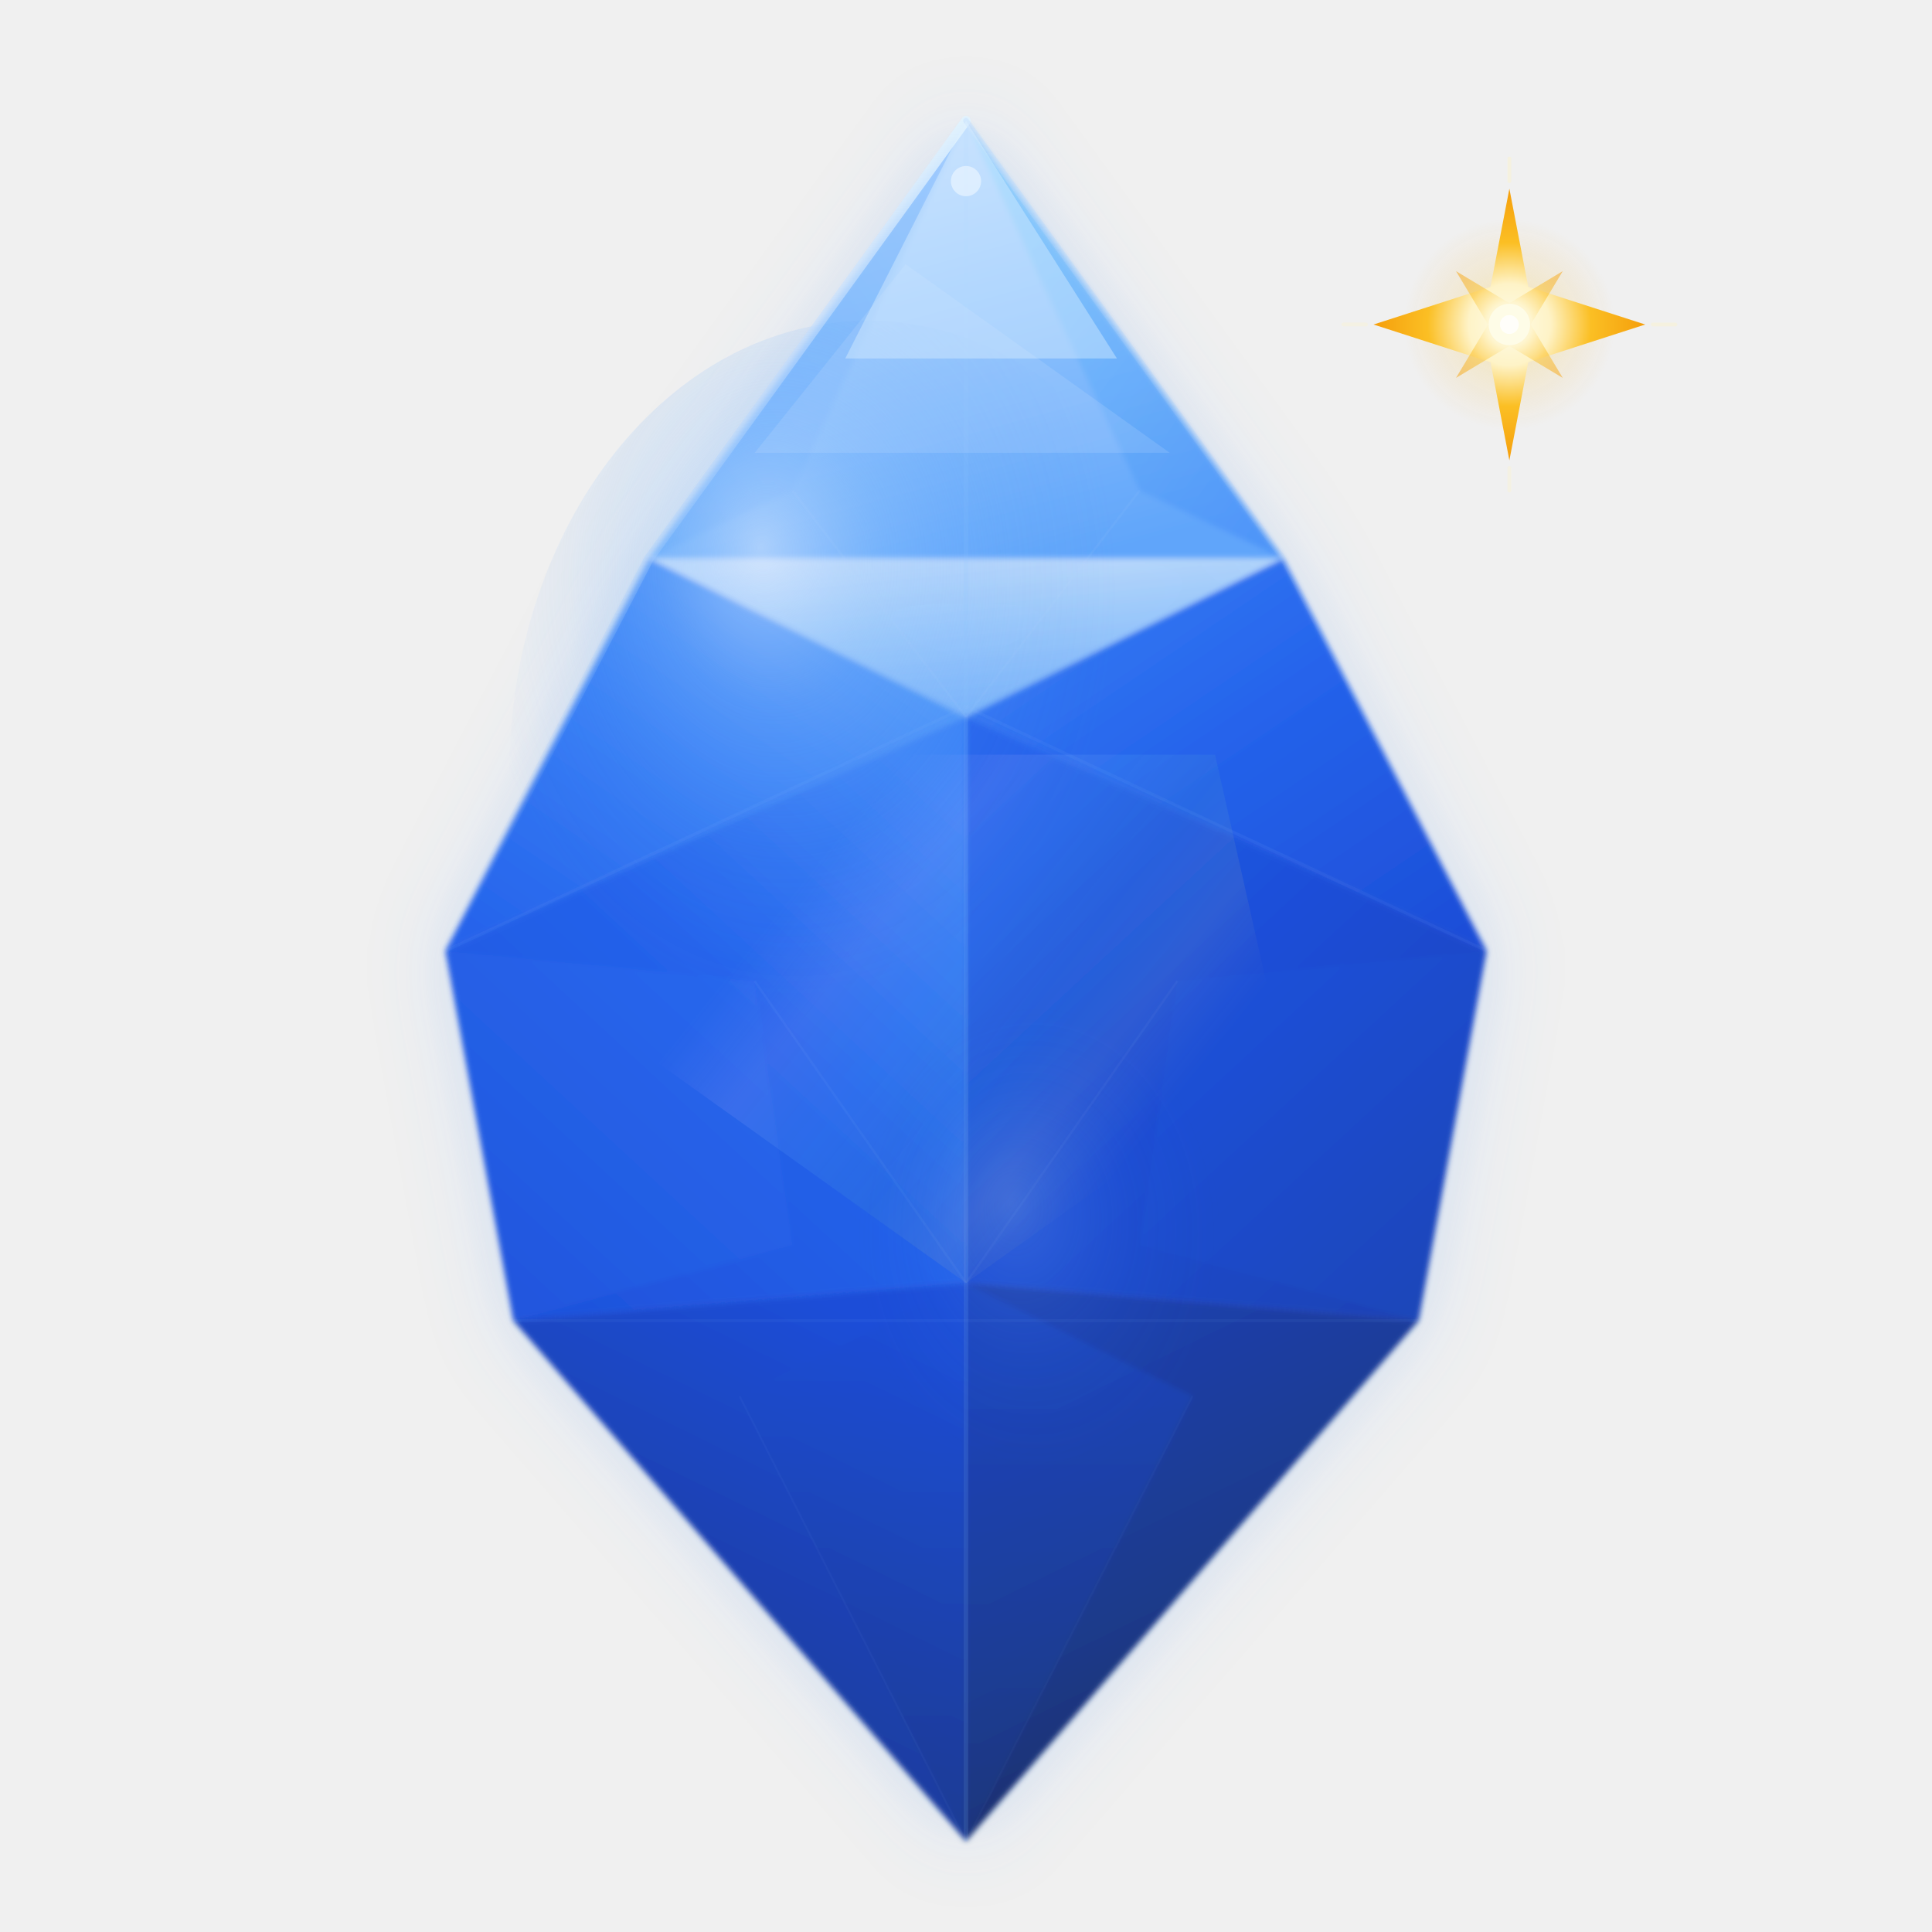
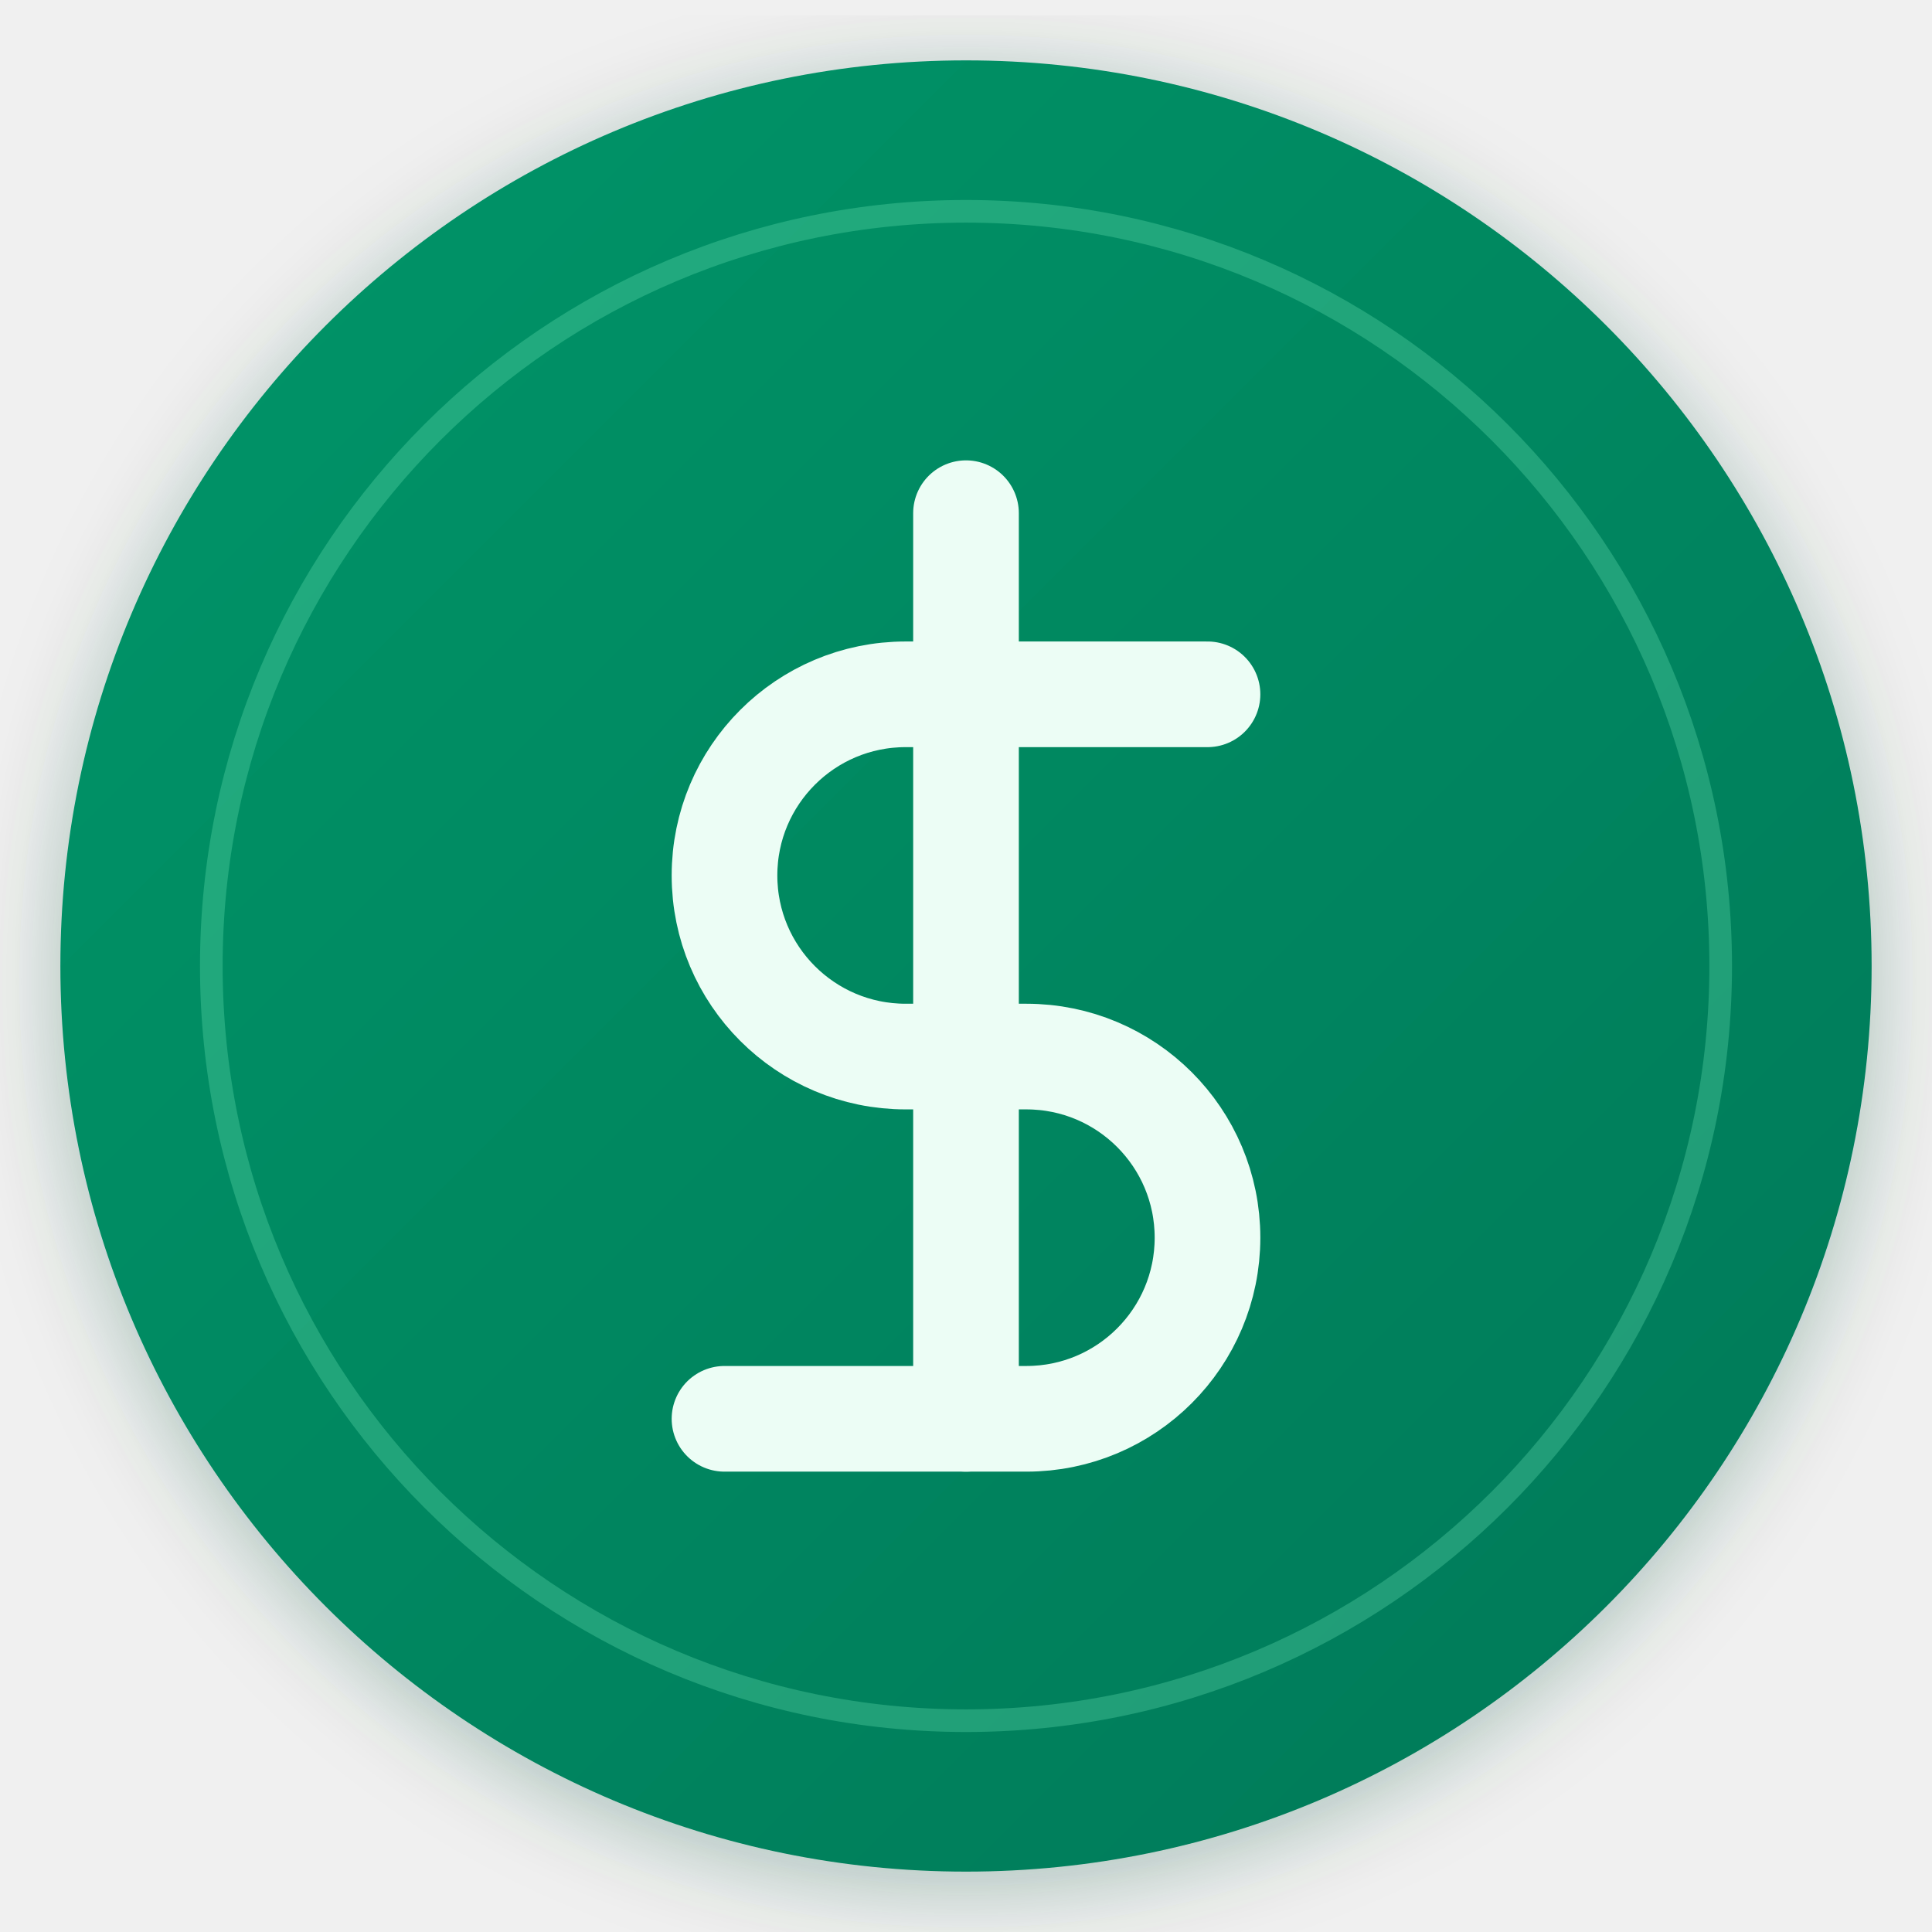
<svg xmlns="http://www.w3.org/2000/svg" viewBox="0 0 512 512">
  <defs>
-     <linearGradient id="g-crown" x1="0.3" y1="0" x2="0.7" y2="1">
-       <stop offset="0%" stop-color="#bfdbfe" />
-       <stop offset="40%" stop-color="#93c5fd" />
-       <stop offset="100%" stop-color="#60a5fa" />
+     <linearGradient id="bg-grad" x1="0" y1="0" x2="1" y2="1">
+       <stop offset="0%" stop-color="#059669" />
+       <stop offset="100%" stop-color="#047857" />
    </linearGradient>
-     <linearGradient id="g-crown-l" x1="1" y1="0" x2="0" y2="1">
-       <stop offset="0%" stop-color="#93c5fd" />
-       <stop offset="100%" stop-color="#60a5fa" />
+     <linearGradient id="bg-grad-light" x1="0" y1="0" x2="1" y2="1">
+       <stop offset="0%" stop-color="#10b981" />
+       <stop offset="100%" stop-color="#059669" />
    </linearGradient>
-     <linearGradient id="g-crown-r" x1="0" y1="0" x2="1" y2="1">
-       <stop offset="0%" stop-color="#7dd3fc" />
-       <stop offset="100%" stop-color="#3b82f6" />
-     </linearGradient>
-     <linearGradient id="g-ul" x1="1" y1="0" x2="0.1" y2="1">
-       <stop offset="0%" stop-color="#60a5fa" />
-       <stop offset="50%" stop-color="#3b82f6" />
-       <stop offset="100%" stop-color="#2563eb" />
-     </linearGradient>
-     <linearGradient id="g-ur" x1="0" y1="0" x2="0.9" y2="1">
-       <stop offset="0%" stop-color="#3b82f6" />
-       <stop offset="50%" stop-color="#2563eb" />
-       <stop offset="100%" stop-color="#1d4ed8" />
-     </linearGradient>
-     <linearGradient id="g-ml" x1="0.8" y1="0" x2="0" y2="1">
-       <stop offset="0%" stop-color="#3b82f6" />
-       <stop offset="40%" stop-color="#2563eb" />
-       <stop offset="100%" stop-color="#1d4ed8" />
-     </linearGradient>
-     <linearGradient id="g-mr" x1="0.2" y1="0" x2="1" y2="1">
-       <stop offset="0%" stop-color="#2563eb" />
-       <stop offset="40%" stop-color="#1d4ed8" />
-       <stop offset="100%" stop-color="#1e40af" />
-     </linearGradient>
-     <linearGradient id="g-ll" x1="0.6" y1="0" x2="0.2" y2="1">
-       <stop offset="0%" stop-color="#1d4ed8" />
-       <stop offset="50%" stop-color="#1e40af" />
-       <stop offset="100%" stop-color="#1e3a8a" />
-     </linearGradient>
-     <linearGradient id="g-lr" x1="0.4" y1="0" x2="0.8" y2="1">
-       <stop offset="0%" stop-color="#1e40af" />
-       <stop offset="50%" stop-color="#1e3a8a" />
-       <stop offset="100%" stop-color="#172554" />
-     </linearGradient>
-     <linearGradient id="g-lc" x1="0.5" y1="0" x2="0.5" y2="1">
-       <stop offset="0%" stop-color="#1d4ed8" />
-       <stop offset="100%" stop-color="#1e3a8a" />
-     </linearGradient>
-     <radialGradient id="g-glow" cx="0.4" cy="0.3" r="0.45" fx="0.35" fy="0.25">
-       <stop offset="0%" stop-color="#dbeafe" stop-opacity="0.55" />
-       <stop offset="35%" stop-color="#93c5fd" stop-opacity="0.25" />
-       <stop offset="70%" stop-color="#60a5fa" stop-opacity="0.08" />
-       <stop offset="100%" stop-color="#3b82f6" stop-opacity="0" />
-     </radialGradient>
-     <radialGradient id="g-deep" cx="0.55" cy="0.6" r="0.35" fx="0.5" fy="0.55">
-       <stop offset="0%" stop-color="#93c5fd" stop-opacity="0.2" />
-       <stop offset="60%" stop-color="#3b82f6" stop-opacity="0.06" />
-       <stop offset="100%" stop-color="#1d4ed8" stop-opacity="0" />
-     </radialGradient>
-     <linearGradient id="g-caustic" x1="0.2" y1="0.3" x2="0.8" y2="0.7">
-       <stop offset="0%" stop-color="#c4b5fd" stop-opacity="0" />
-       <stop offset="20%" stop-color="#c4b5fd" stop-opacity="0.12" />
-       <stop offset="40%" stop-color="#7dd3fc" stop-opacity="0.1" />
-       <stop offset="60%" stop-color="#86efac" stop-opacity="0.06" />
-       <stop offset="80%" stop-color="#fde68a" stop-opacity="0.08" />
-       <stop offset="100%" stop-color="#fde68a" stop-opacity="0" />
-     </linearGradient>
-     <linearGradient id="g-edge-l" x1="0" y1="0" x2="0" y2="1">
-       <stop offset="0%" stop-color="#e0f2fe" stop-opacity="0.95" />
-       <stop offset="30%" stop-color="#bfdbfe" stop-opacity="0.5" />
-       <stop offset="70%" stop-color="#93c5fd" stop-opacity="0.15" />
-       <stop offset="100%" stop-color="#60a5fa" stop-opacity="0" />
-     </linearGradient>
-     <linearGradient id="g-edge-r" x1="0" y1="0" x2="0" y2="1">
-       <stop offset="0%" stop-color="#bfdbfe" stop-opacity="0.4" />
-       <stop offset="50%" stop-color="#93c5fd" stop-opacity="0.12" />
-       <stop offset="100%" stop-color="#60a5fa" stop-opacity="0" />
-     </linearGradient>
-     <radialGradient id="g-spark" cx="0.5" cy="0.5" r="0.5">
-       <stop offset="0%" stop-color="#fefce8" />
-       <stop offset="30%" stop-color="#fef3c7" />
-       <stop offset="60%" stop-color="#fbbf24" />
-       <stop offset="100%" stop-color="#f59e0b" />
-     </radialGradient>
-     <radialGradient id="g-spark-glow" cx="0.5" cy="0.5" r="0.5">
-       <stop offset="0%" stop-color="#fef3c7" stop-opacity="0.5" />
-       <stop offset="50%" stop-color="#fbbf24" stop-opacity="0.15" />
-       <stop offset="100%" stop-color="#f59e0b" stop-opacity="0" />
-     </radialGradient>
-     <filter id="f-crystal-glow" x="-12%" y="-12%" width="124%" height="124%">
-       <feGaussianBlur in="SourceAlpha" stdDeviation="10" result="glow-blur" />
-       <feFlood flood-color="#60a5fa" flood-opacity="0.25" result="glow-color" />
-       <feComposite in="glow-color" in2="glow-blur" operator="in" result="outer-glow" />
-       <feGaussianBlur in="SourceGraphic" stdDeviation="0.8" result="soft-src" />
-       <feMerge>
-         <feMergeNode in="outer-glow" />
-         <feMergeNode in="soft-src" />
-       </feMerge>
+     <filter id="shadow" x="-10%" y="-10%" width="120%" height="120%">
+       <feDropShadow dx="0" dy="4" stdDeviation="12" flood-color="#064e3b" flood-opacity="0.3" />
    </filter>
  </defs>
-   <g filter="url(#f-crystal-glow)">
-     <polygon fill="url(#g-crown)" points="256,32 340,148 172,148" />
-     <polygon fill="url(#g-crown-l)" points="256,32 172,148 210,130" opacity="0.6" />
-     <polygon fill="url(#g-crown-r)" points="256,32 340,148 302,130" opacity="0.5" />
-     <polygon fill="url(#g-crown)" points="172,148 340,148 256,190" opacity="0.8" />
-     <polygon fill="url(#g-ul)" points="172,148 256,190 118,252" />
-     <polygon fill="url(#g-ur)" points="340,148 256,190 394,252" />
-     <polygon fill="url(#g-ml)" points="118,252 256,190 256,340 136,350" />
-     <polygon fill="#3b82f6" opacity="0.12" points="118,252 200,260 210,330 136,350" />
-     <polygon fill="url(#g-mr)" points="394,252 256,190 256,340 376,350" />
-     <polygon fill="#2563eb" opacity="0.1" points="394,252 312,260 302,330 376,350" />
-     <polygon fill="url(#g-ll)" points="136,350 256,340 256,488" />
-     <polygon fill="url(#g-lc)" points="196,370 256,340 256,488" opacity="0.5" />
-     <polygon fill="url(#g-lr)" points="376,350 256,340 256,488" />
-     <polygon fill="url(#g-lc)" points="316,370 256,340 256,488" opacity="0.4" />
-   </g>
-   <g opacity="0.7">
-     <line x1="256" y1="32" x2="256" y2="488" stroke="#93c5fd" stroke-opacity="0.18" stroke-width="1.2" />
-     <line x1="172" y1="148" x2="394" y2="252" stroke="#93c5fd" stroke-opacity="0.1" stroke-width="0.8" />
-     <line x1="340" y1="148" x2="118" y2="252" stroke="#93c5fd" stroke-opacity="0.1" stroke-width="0.8" />
-     <line x1="136" y1="350" x2="376" y2="350" stroke="#93c5fd" stroke-opacity="0.08" stroke-width="0.8" />
-     <line x1="200" y1="260" x2="256" y2="340" stroke="#bfdbfe" stroke-opacity="0.07" stroke-width="0.6" />
-     <line x1="312" y1="260" x2="256" y2="340" stroke="#bfdbfe" stroke-opacity="0.06" stroke-width="0.6" />
-     <line x1="210" y1="130" x2="256" y2="190" stroke="#bfdbfe" stroke-opacity="0.1" stroke-width="0.6" />
-     <line x1="302" y1="130" x2="256" y2="190" stroke="#bfdbfe" stroke-opacity="0.08" stroke-width="0.6" />
-     <line x1="196" y1="370" x2="256" y2="488" stroke="#93c5fd" stroke-opacity="0.06" stroke-width="0.5" />
-     <line x1="316" y1="370" x2="256" y2="488" stroke="#93c5fd" stroke-opacity="0.05" stroke-width="0.5" />
-   </g>
-   <ellipse cx="230" cy="205" rx="95" ry="120" fill="url(#g-glow)" />
-   <ellipse cx="268" cy="310" rx="70" ry="90" fill="url(#g-deep)" />
-   <polygon fill="url(#g-caustic)" points="190,200 322,200 340,280 256,340 172,280" />
-   <polyline points="256,32 172,148 118,252" fill="none" stroke="url(#g-edge-l)" stroke-width="2.5" stroke-linecap="round" stroke-linejoin="round" />
-   <polyline points="256,32 340,148 394,252" fill="none" stroke="url(#g-edge-r)" stroke-width="1.5" stroke-linecap="round" stroke-linejoin="round" />
-   <polygon fill="#e0f2fe" opacity="0.4" points="256,32 296,95 224,95" />
-   <polygon fill="#dbeafe" opacity="0.15" points="240,70 310,120 200,120" />
-   <circle cx="256" cy="48" r="4" fill="#f0f9ff" opacity="0.6" />
-   <g transform="translate(400,86)">
-     <circle cx="0" cy="0" r="28" fill="url(#g-spark-glow)" />
-     <polygon fill="url(#g-spark)" points="       0,-36       5,-10       36,0       5,10       0,36       -5,10       -36,0       -5,-10     " />
-     <polygon fill="url(#g-spark)" opacity="0.5" points="       0,-20       4,-4       20,0       4,4       0,20       -4,4       -20,0       -4,-4     " transform="rotate(45)" />
-     <circle cx="0" cy="0" r="5.5" fill="#fefce8" opacity="0.95" />
-     <circle cx="0" cy="0" r="2.5" fill="#ffffff" opacity="0.8" />
-     <line x1="0" y1="-38" x2="0" y2="-44" stroke="#fef3c7" stroke-opacity="0.4" stroke-width="1" stroke-linecap="round" />
-     <line x1="38" y1="0" x2="44" y2="0" stroke="#fef3c7" stroke-opacity="0.4" stroke-width="1" stroke-linecap="round" />
-     <line x1="0" y1="38" x2="0" y2="44" stroke="#fef3c7" stroke-opacity="0.3" stroke-width="1" stroke-linecap="round" />
-     <line x1="-38" y1="0" x2="-44" y2="0" stroke="#fef3c7" stroke-opacity="0.3" stroke-width="1" stroke-linecap="round" />
-   </g>
+   <circle cx="256" cy="256" r="240" fill="url(#bg-grad)" filter="url(#shadow)" />
+   <circle cx="256" cy="256" r="200" fill="none" stroke="#6ee7b7" stroke-width="6" opacity="0.3" />
+   <path d="M320 184 H240 a48 48 0 0 0 0 96 h32 a48 48 0 0 1 0 96 H192" fill="none" stroke="#ecfdf5" stroke-width="28" stroke-linecap="round" stroke-linejoin="round" />
+   <line x1="256" y1="136" x2="256" y2="376" stroke="#ecfdf5" stroke-width="28" stroke-linecap="round" />
  <style>
-     @media (prefers-color-scheme: dark) {
-       /* Dark mode: SVG CSS cannot redefine gradient stops, but the
-          crystal already uses deep blue tones that look natural on dark
-          backgrounds. The outer glow filter provides sufficient lift. */
+     @media (prefers-color-scheme: light) {
+       circle:first-of-type { fill: url(#bg-grad-light); }
    }
  </style>
</svg>
